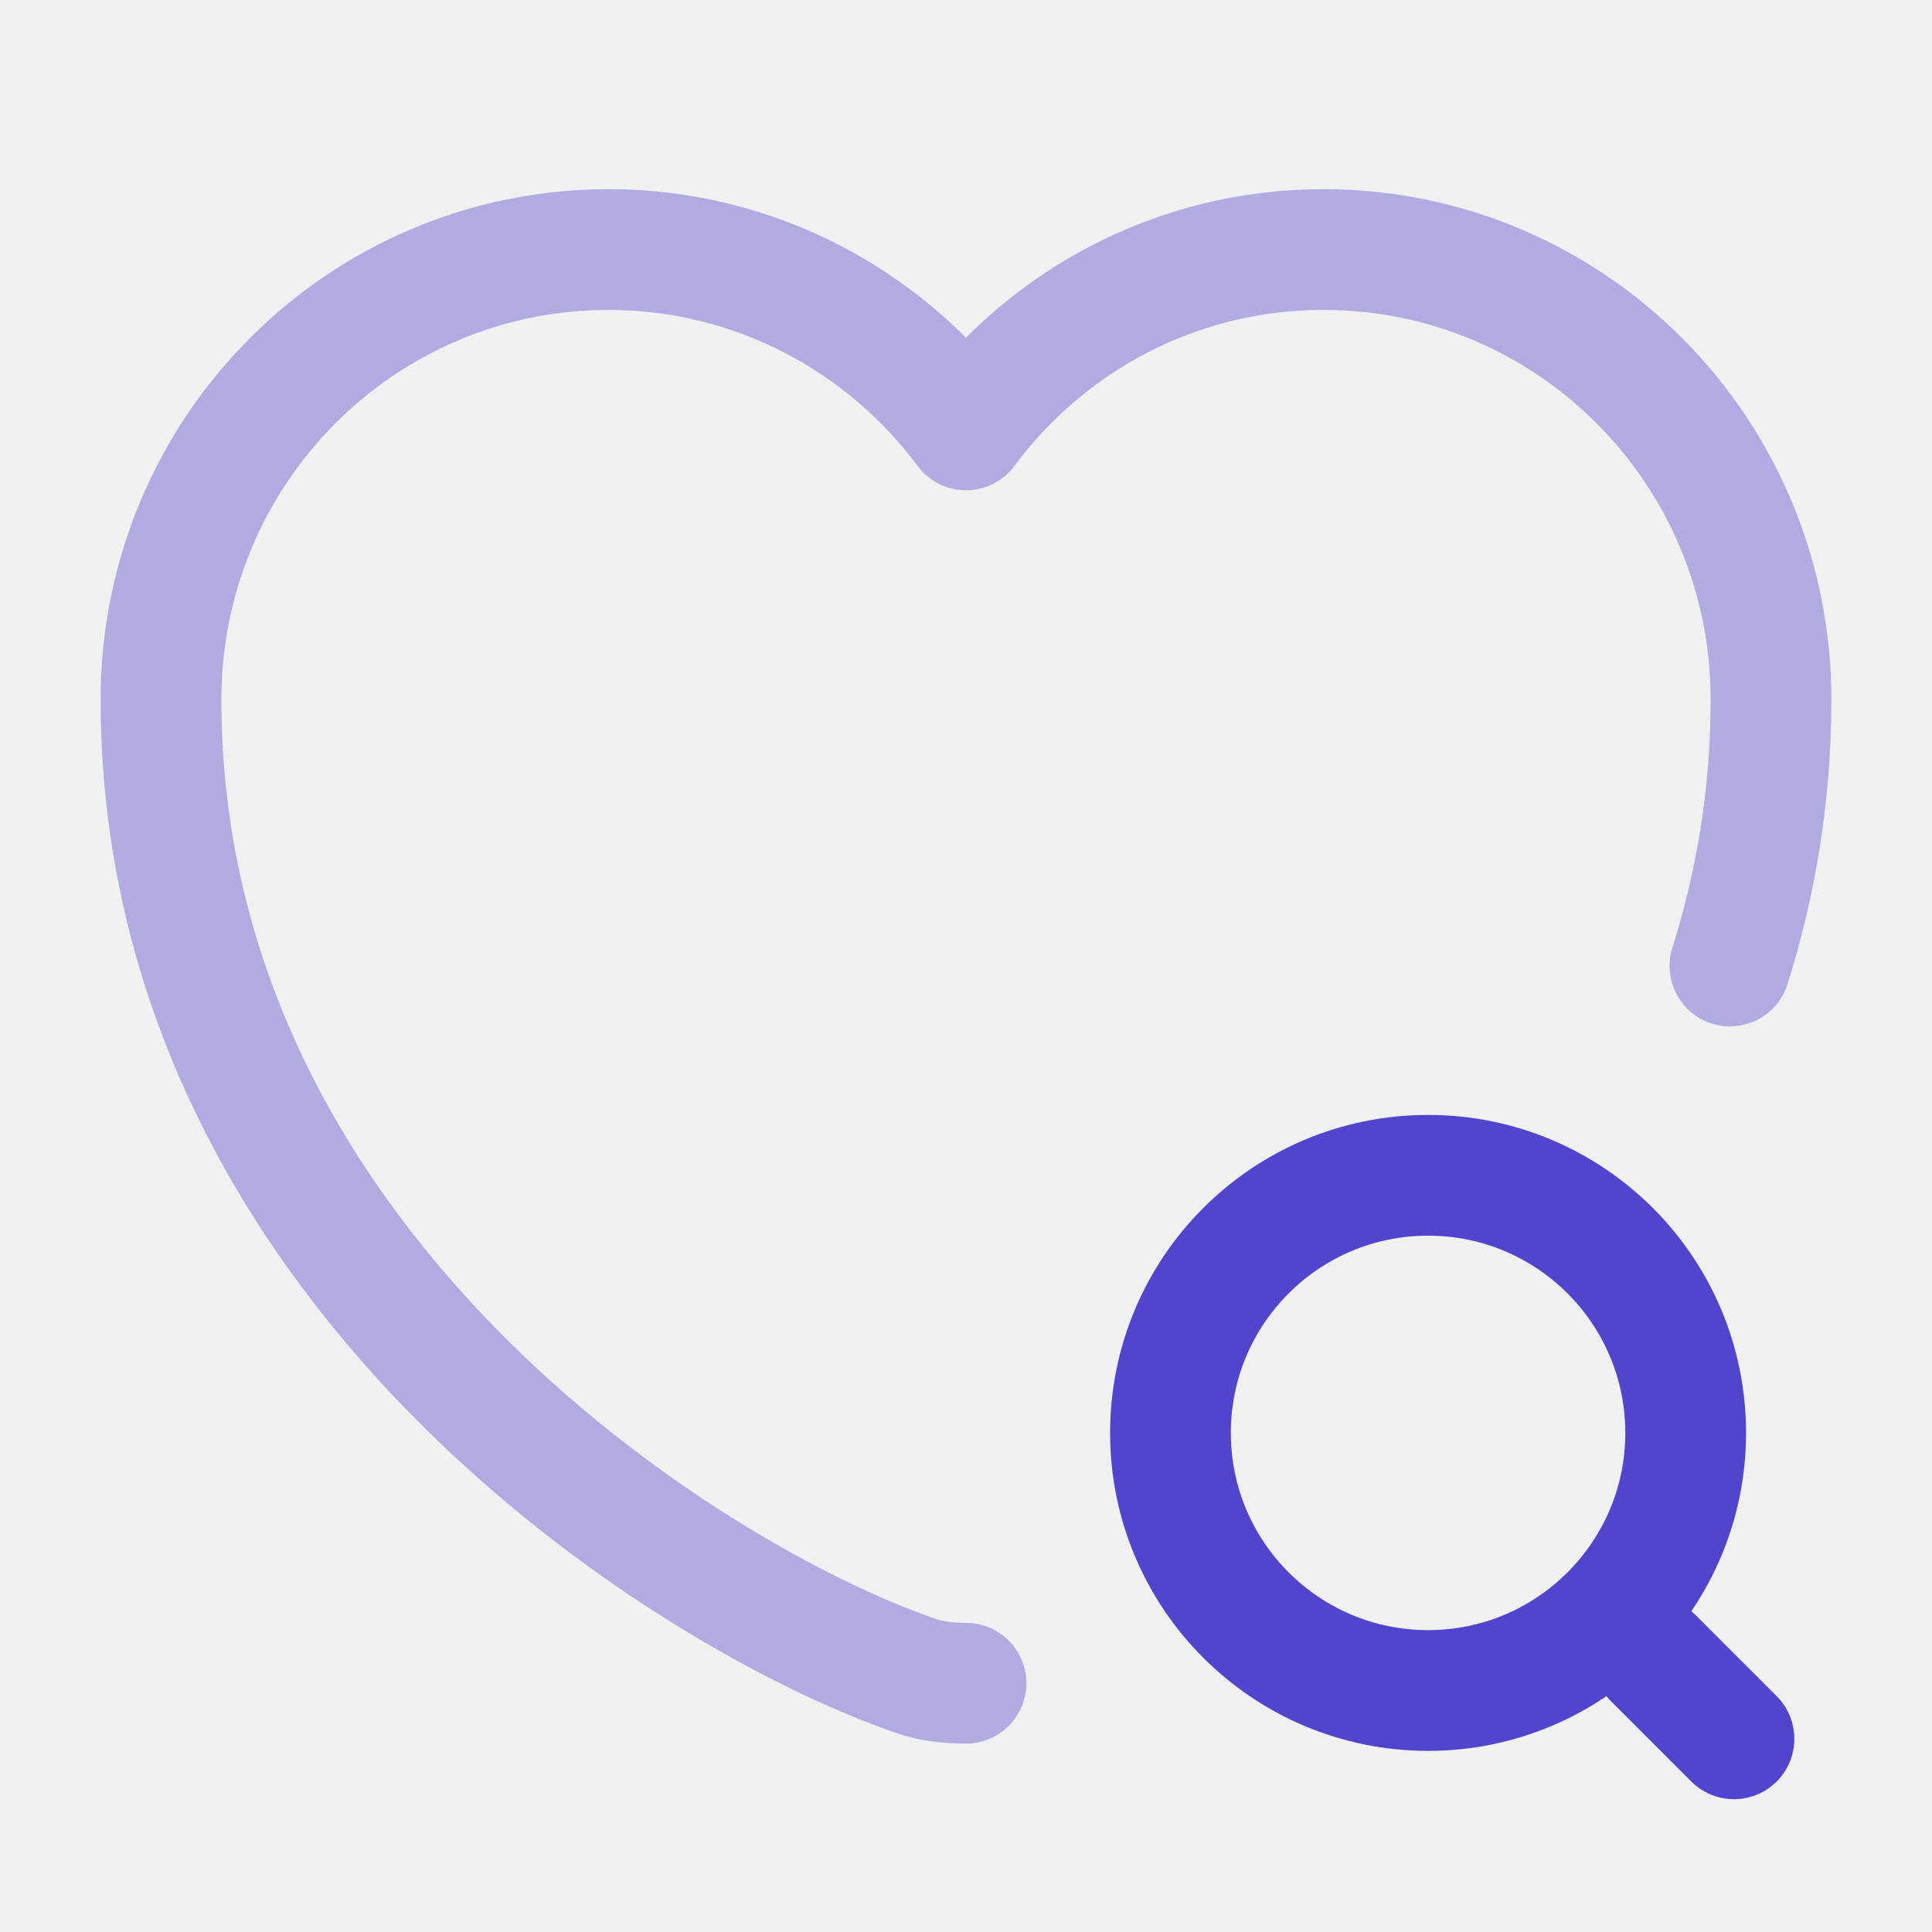
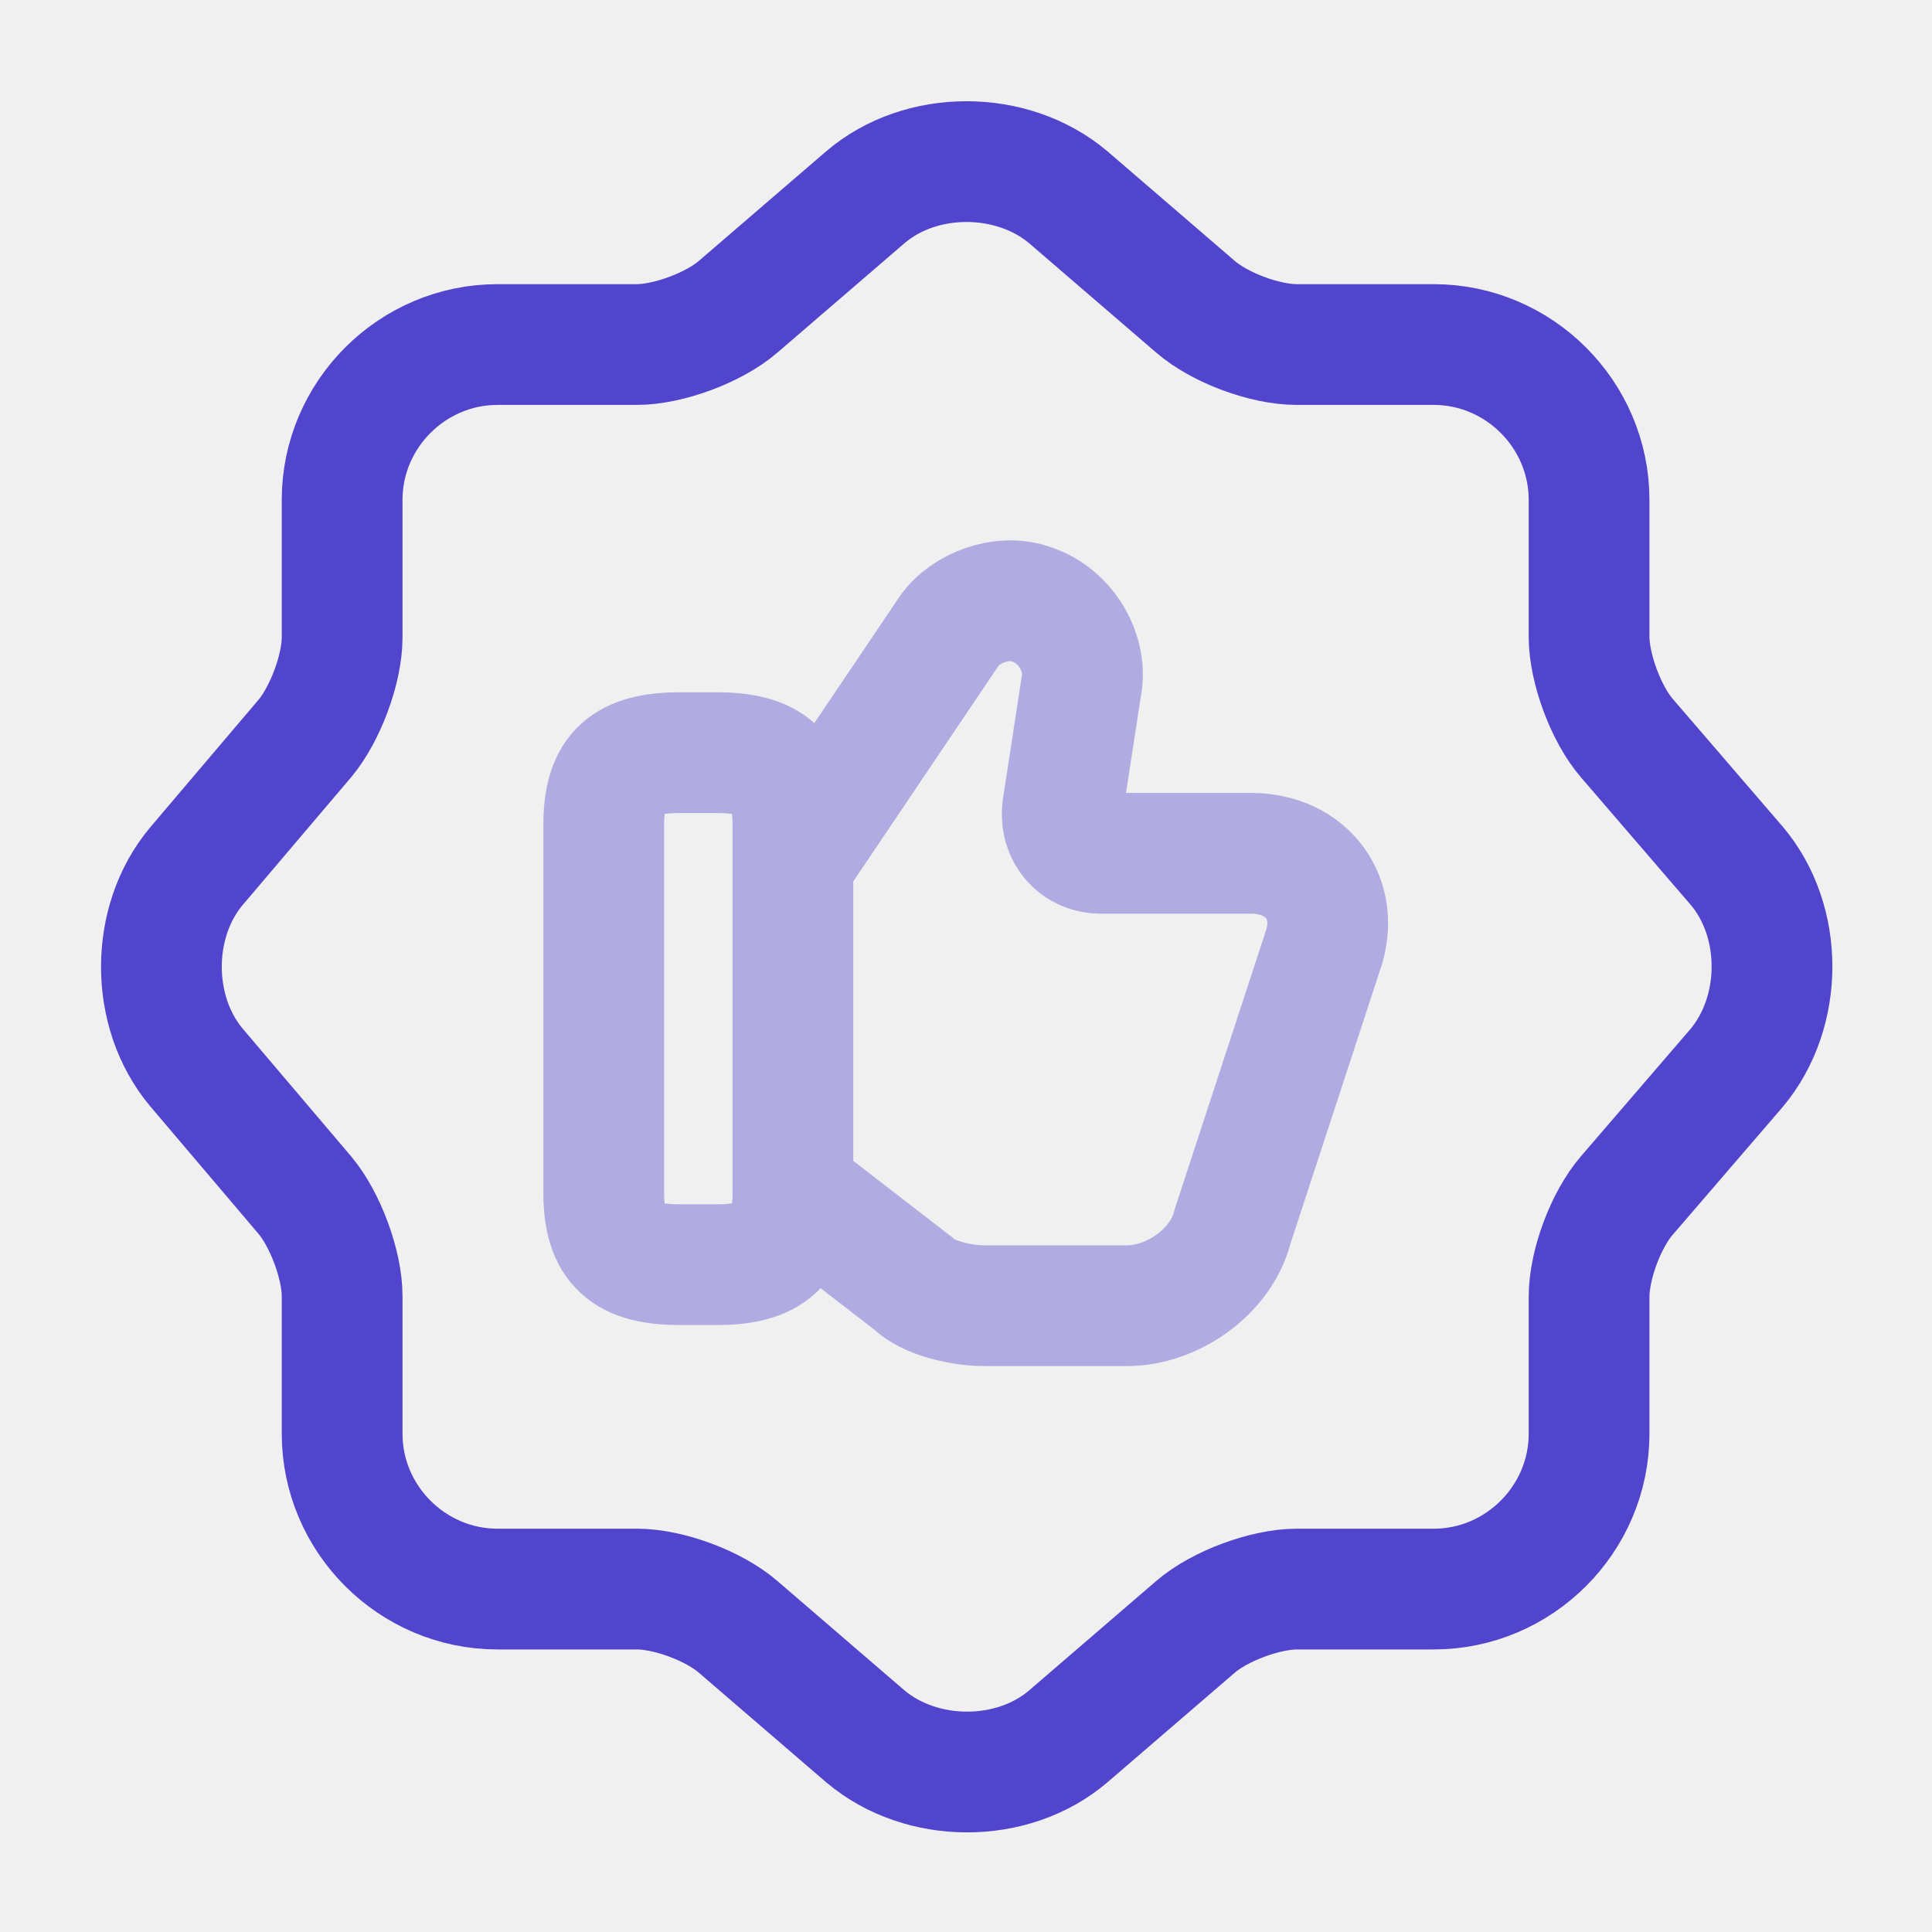
- <svg xmlns="http://www.w3.org/2000/svg" width="24" height="24" viewBox="0 0 24 24" fill="none">
-   <g clip-path="url(#clip0_4418_6218)">
-     <path opacity="0.4" d="M21.49 12C21.81 10.98 22 9.88 22 8.69C22 5.6 19.51 3.1 16.44 3.1C14.62 3.1 13.01 3.98 12 5.34C10.99 3.98 9.37 3.1 7.56 3.1C4.49 3.1 2 5.6 2 8.69C2 15.69 8.48 19.82 11.38 20.82C11.55 20.88 11.77 20.91 12 20.91" stroke="#5145cd" stroke-width="1.5" stroke-linecap="round" stroke-linejoin="round" />
-     <path d="M17.74 21C19.507 21 20.94 19.567 20.94 17.8C20.94 16.032 19.507 14.6 17.74 14.6C15.973 14.6 14.54 16.032 14.54 17.8C14.54 19.567 15.973 21 17.74 21Z" stroke="#5145cd" stroke-width="1.5" stroke-linecap="round" stroke-linejoin="round" />
-     <path d="M21.54 21.6L20.54 20.6" stroke="#5145cd" stroke-width="1.5" stroke-linecap="round" stroke-linejoin="round" />
+ <svg xmlns="http://www.w3.org/2000/svg" width="26" height="26" viewBox="0 0 24 24" fill="none">
+   <g clip-path="url(#clip0_4418_6226)">
+     <path d="M10.75 2.45C11.44 1.86 12.57 1.86 13.27 2.45L14.85 3.81C15.15 4.07 15.71 4.28 16.11 4.28H17.81C18.87 4.28 19.74 5.15 19.74 6.21V7.91C19.74 8.3 19.95 8.87 20.21 9.17L21.57 10.75C22.16 11.44 22.16 12.57 21.57 13.27L20.21 14.85C19.95 15.15 19.74 15.71 19.74 16.11V17.81C19.74 18.87 18.87 19.74 17.81 19.74H16.11C15.72 19.74 15.15 19.95 14.85 20.21L13.27 21.57C12.58 22.16 11.45 22.16 10.75 21.57L9.17 20.21C8.87 19.95 8.31 19.74 7.91 19.74H6.18C5.12 19.74 4.25 18.87 4.25 17.81V16.1C4.25 15.71 4.04 15.15 3.79 14.85L2.44 13.26C1.86 12.57 1.86 11.45 2.44 10.76L3.79 9.17C4.04 8.87 4.25 8.31 4.25 7.92V6.21C4.25 5.15 5.12 4.28 6.18 4.28H7.91C8.3 4.28 8.87 4.07 9.17 3.81L10.75 2.45Z" stroke="#5145cd" stroke-width="1.5" stroke-linecap="round" stroke-linejoin="round" />
+     <g opacity="0.4">
+       <path d="M9.89 14.82L11.34 15.94C11.53 16.13 11.95 16.22 12.23 16.22H14C14.56 16.22 15.17 15.8 15.31 15.24L16.43 11.82C16.66 11.17 16.24 10.6 15.54 10.6H13.67C13.39 10.6 13.16 10.37 13.2 10.04L13.43 8.54C13.52 8.12 13.24 7.65 12.82 7.51C12.45 7.37 11.98 7.56 11.79 7.84L9.87 10.69" stroke="#5145cd" stroke-width="1.5" stroke-miterlimit="10" />
+       <path d="M7.5 14.82V10.24C7.5 9.58 7.78 9.35 8.44 9.35H8.91C9.56 9.35 9.85 9.58 9.85 10.24V14.82C9.85 15.47 9.57 15.71 8.91 15.71H8.44C7.78 15.71 7.5 15.48 7.5 14.82Z" stroke="#5145cd" stroke-width="1.5" stroke-linecap="round" stroke-linejoin="round" />
+     </g>
  </g>
  <defs>
-     <clipPath id="clip0_4418_6218">
+     <clipPath id="clip0_4418_6226">
      <rect width="24" height="24" fill="white" />
    </clipPath>
  </defs>
</svg>
